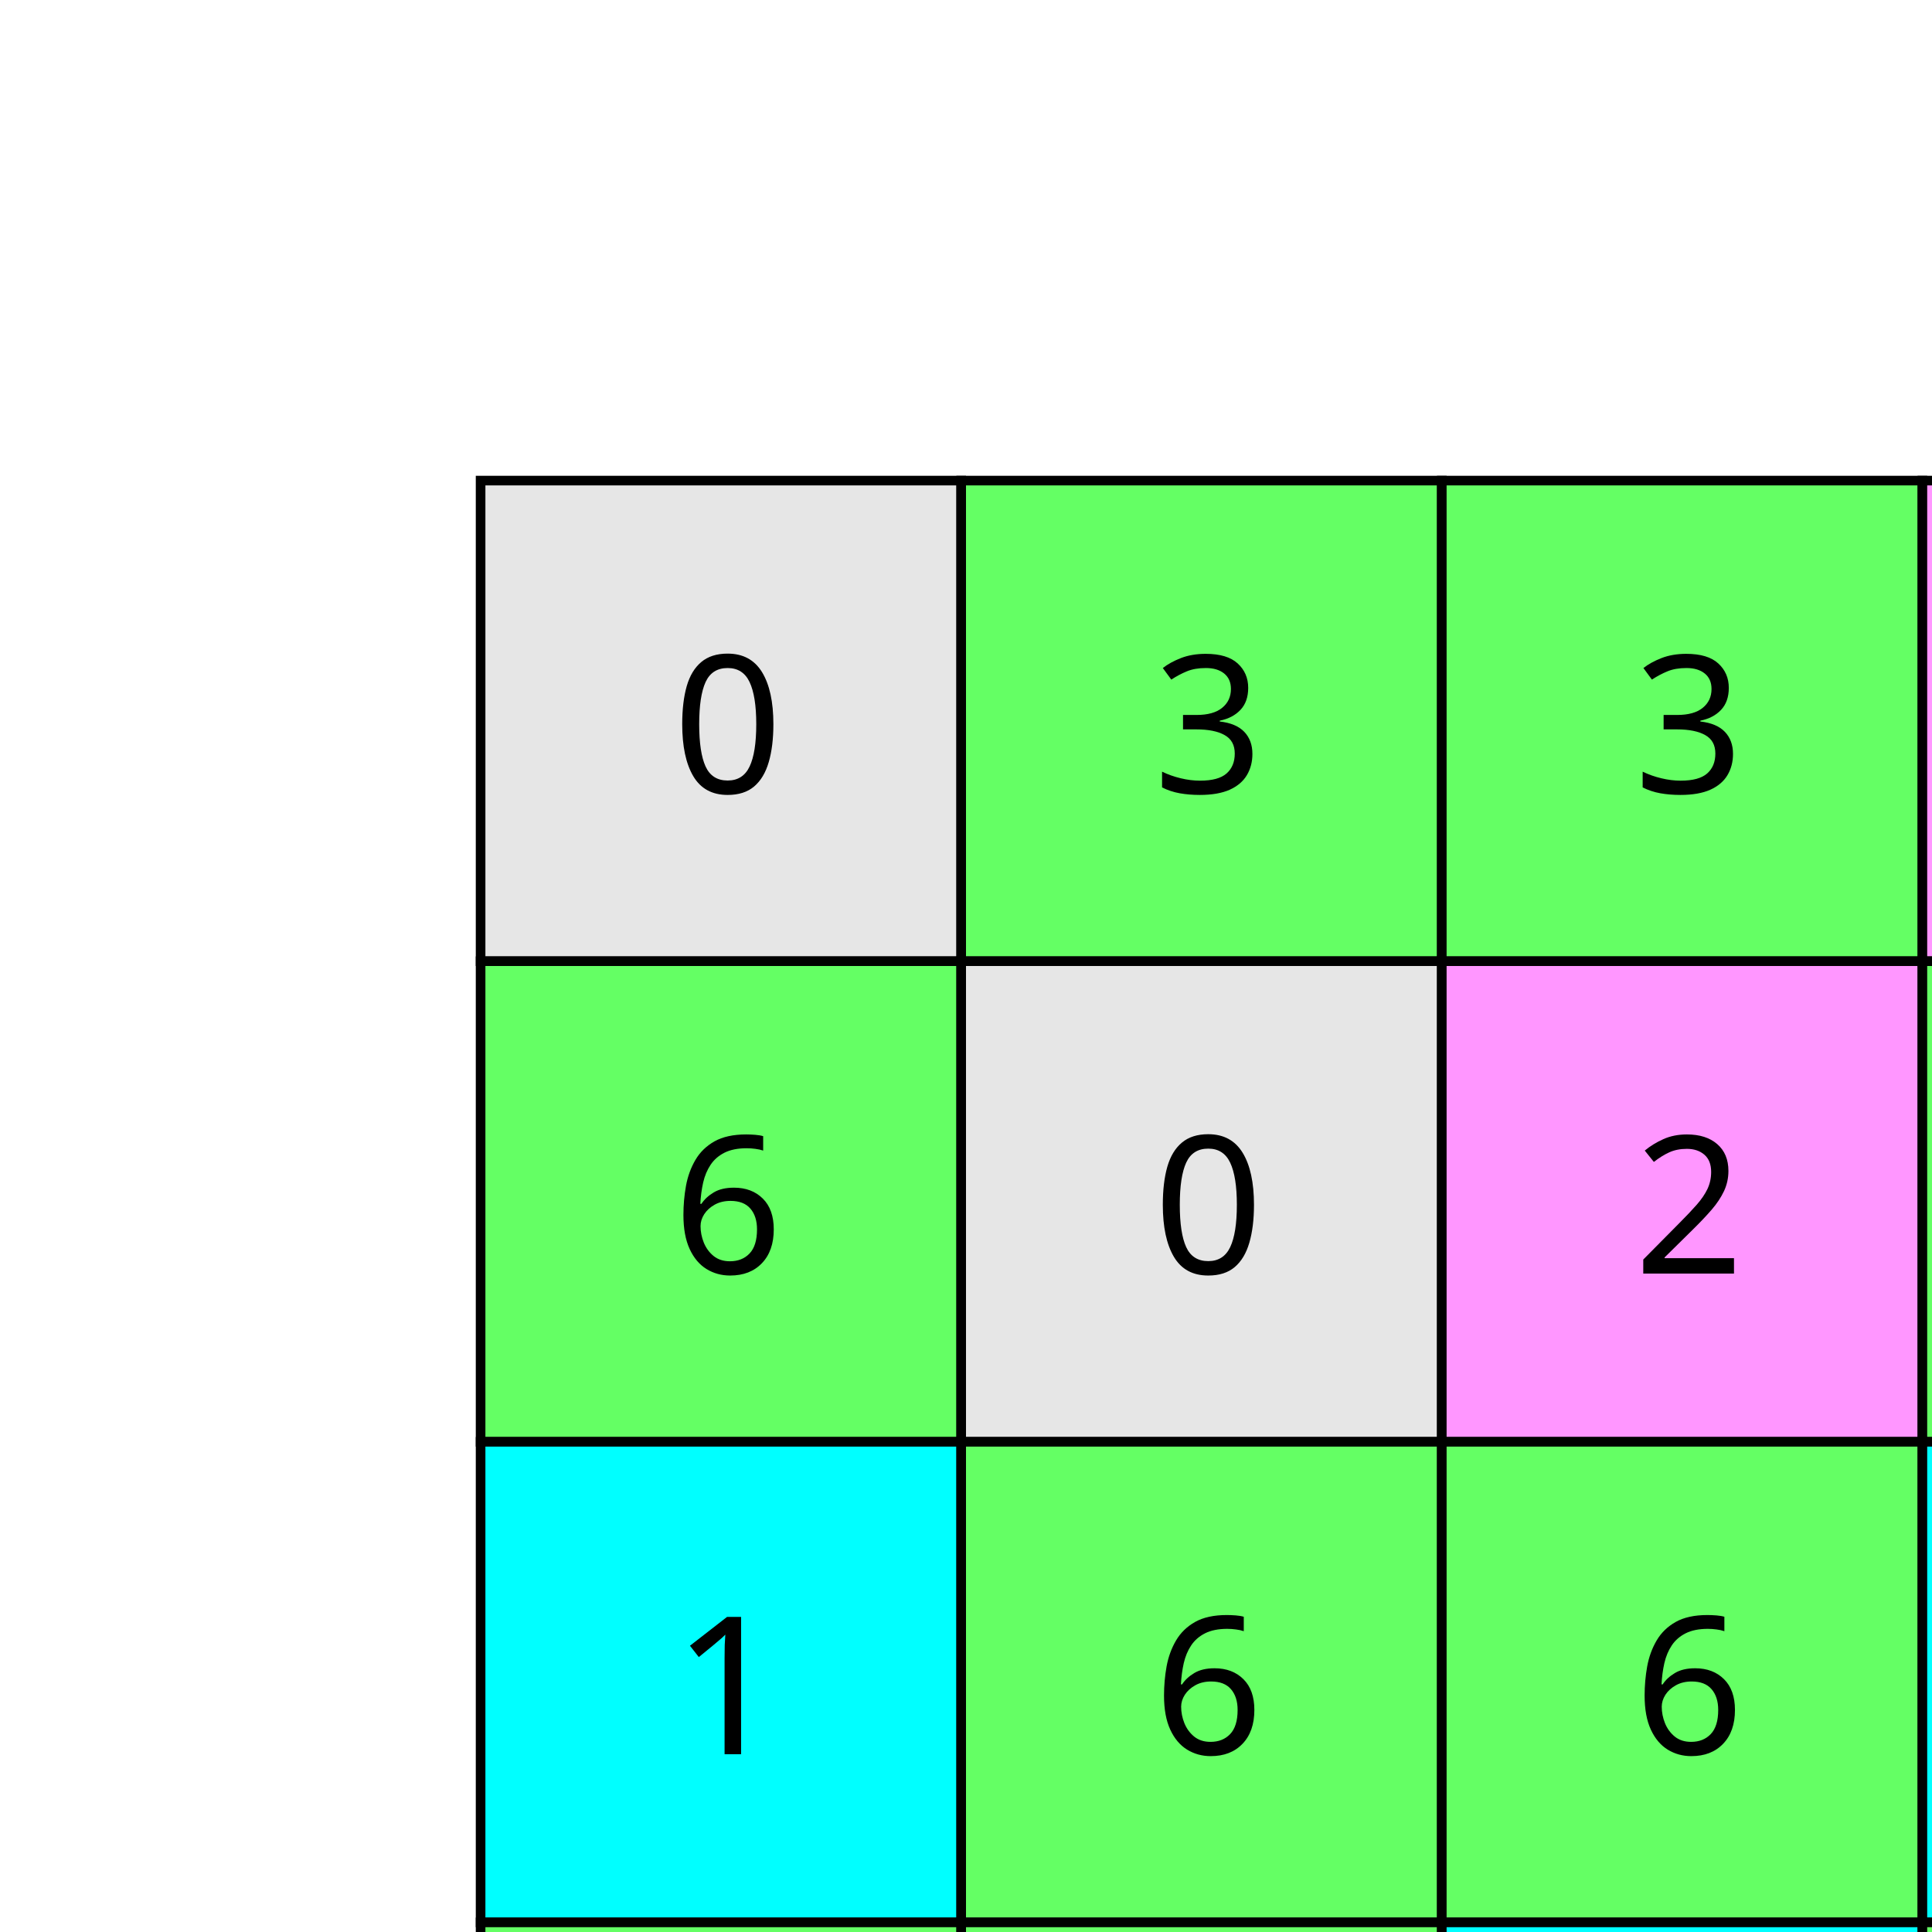
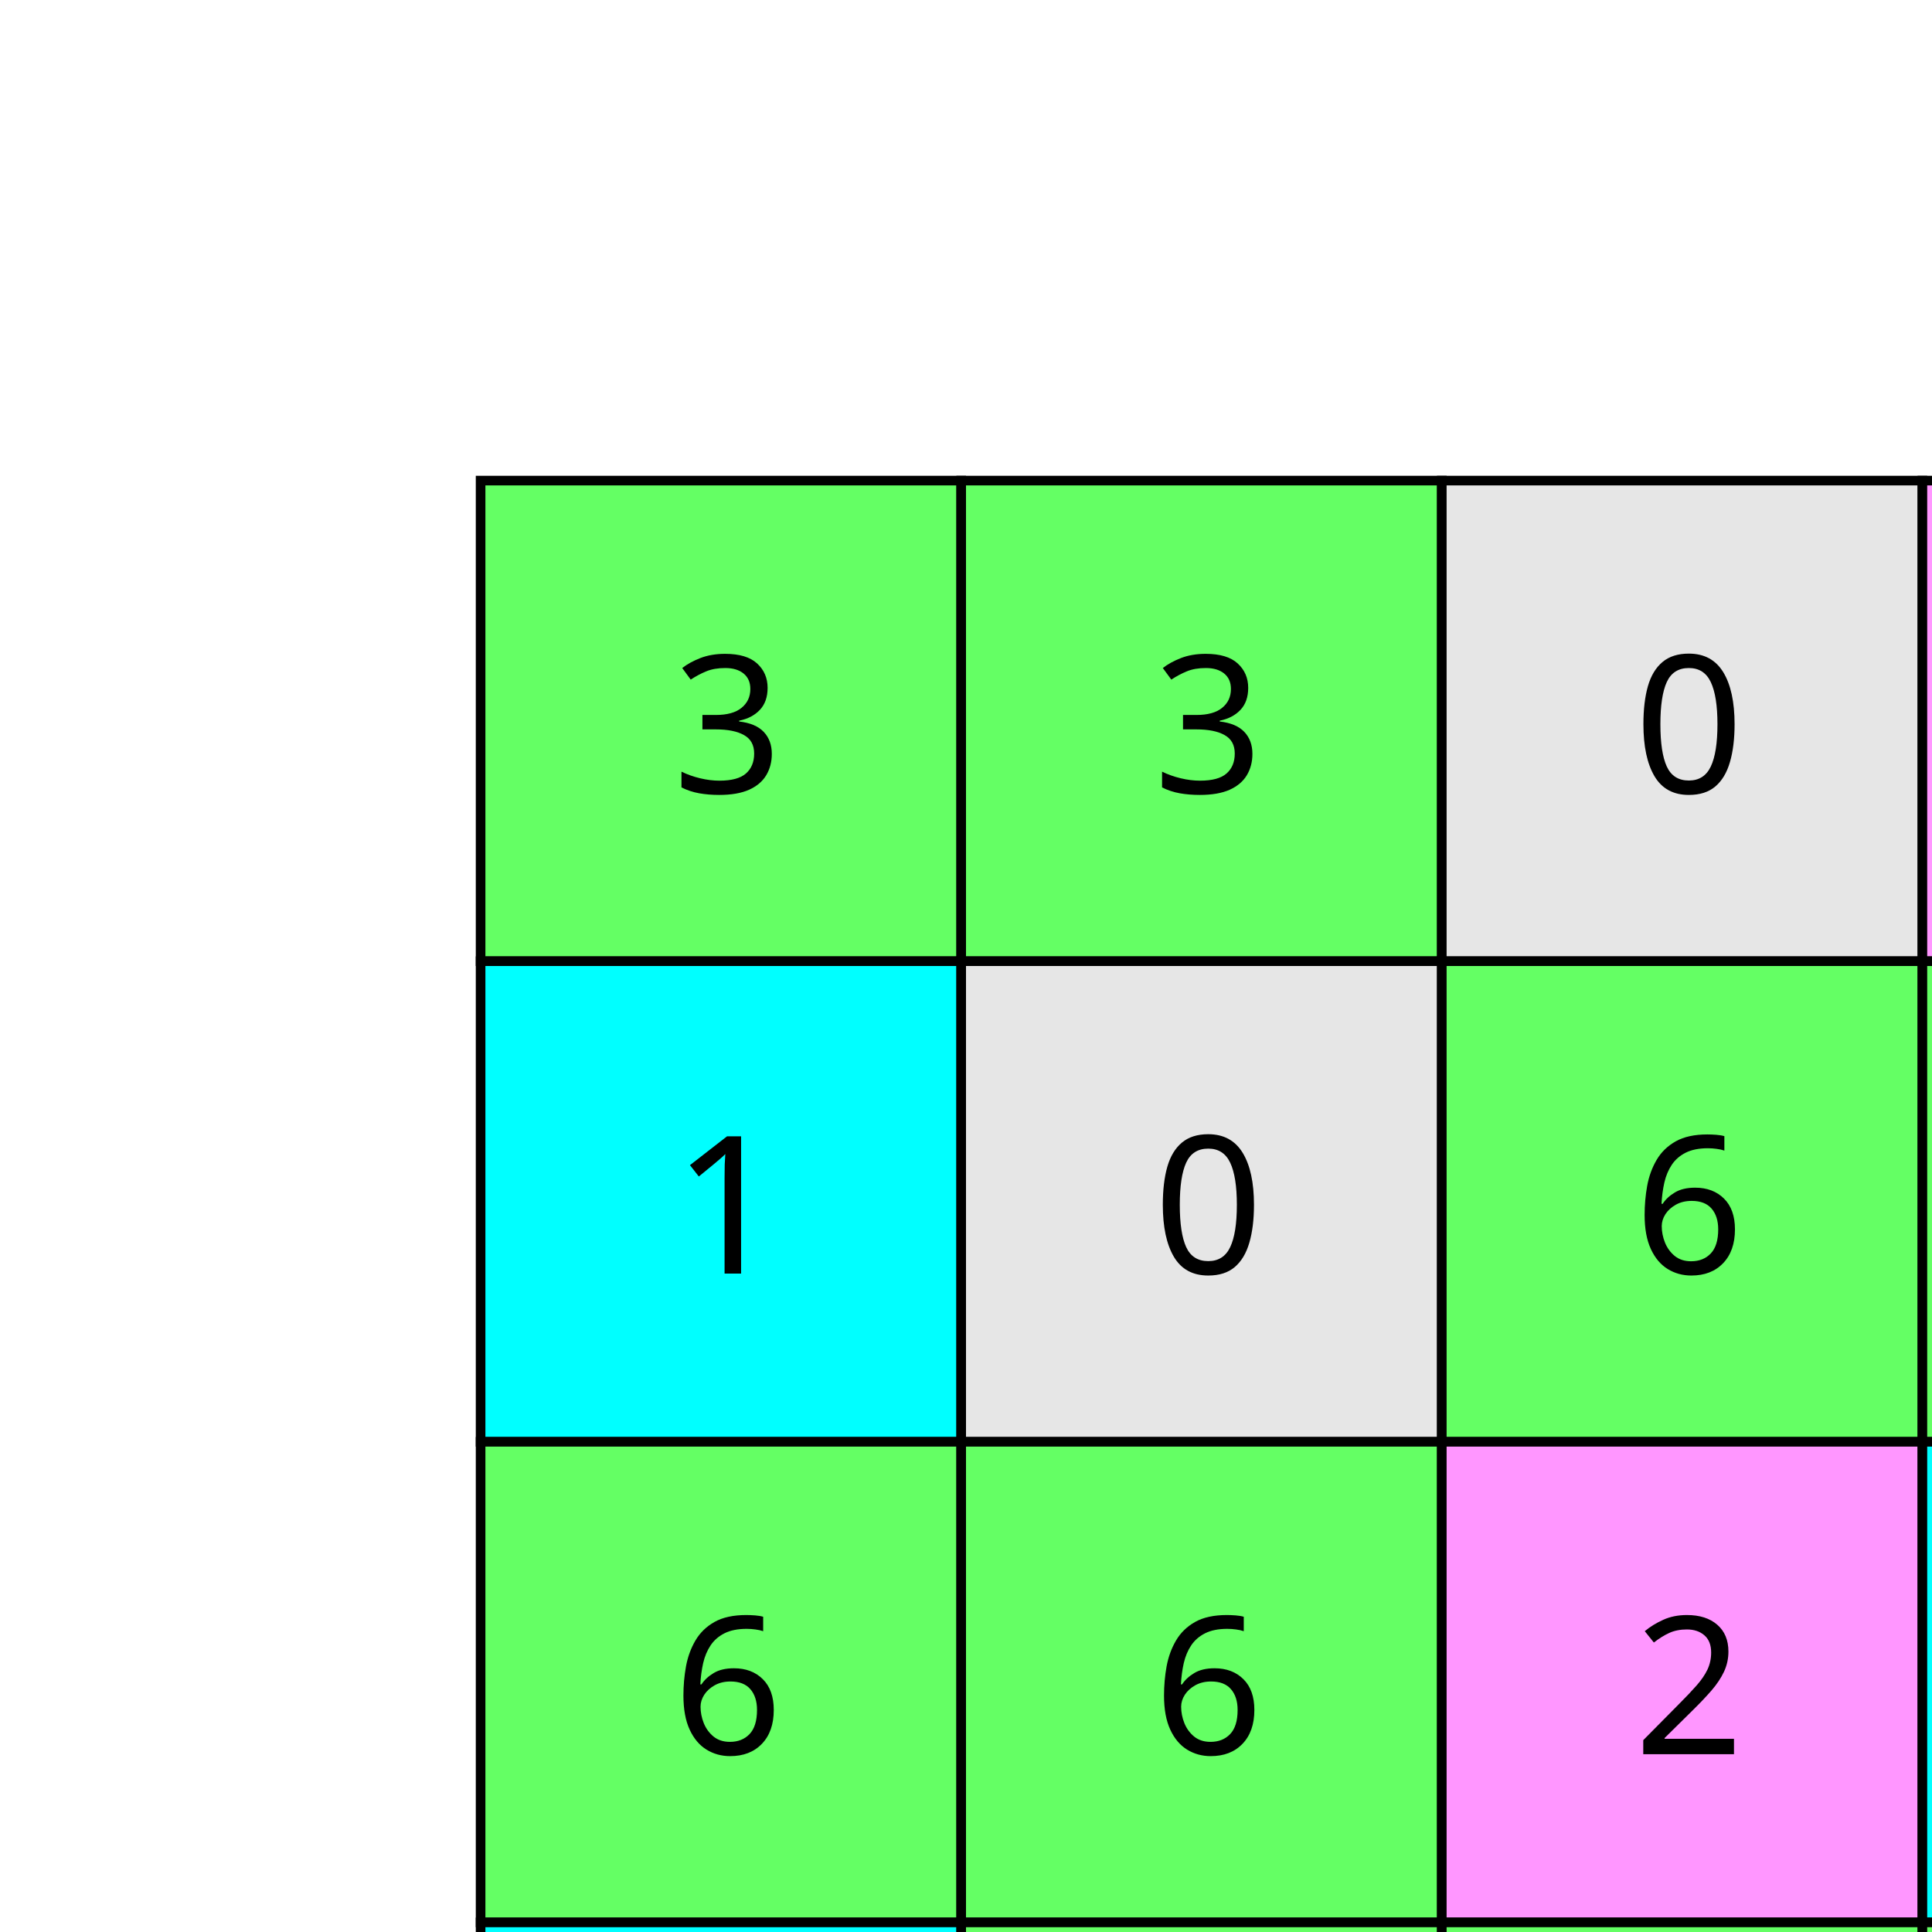
<svg xmlns="http://www.w3.org/2000/svg">
-   <polygon points="100,100 200,100 200,200 100,200 100,100" style="fill:rgb(230,230,230);stroke:rgb(0,0,0);stroke-width:2" />
+   <polygon points="100,100 200,100 200,200 100,200 100,100" style="fill:rgb(100,255,100);stroke:rgb(0,0,0);stroke-width:2" />
  <text x="140" y="165" font-family="Verdana" font-size="40" fill="black">
- 0</text>
+ 3</text>
  <polygon points="200,100 300,100 300,200 200,200 200,100" style="fill:rgb(100,255,100);stroke:rgb(0,0,0);stroke-width:2" />
  <text x="240" y="165" font-family="Verdana" font-size="40" fill="black">
3</text>
-   <polygon points="300,100 400,100 400,200 300,200 300,100" style="fill:rgb(100,255,100);stroke:rgb(0,0,0);stroke-width:2" />
+   <polygon points="300,100 400,100 400,200 300,200 300,100" style="fill:rgb(230,230,230);stroke:rgb(0,0,0);stroke-width:2" />
  <text x="340" y="165" font-family="Verdana" font-size="40" fill="black">
- 3</text>
+ 0</text>
  <polygon points="400,100 500,100 500,200 400,200 400,100" style="fill:rgb(255,150,255);stroke:rgb(0,0,0);stroke-width:2" />
  <text x="440" y="165" font-family="Verdana" font-size="40" fill="black">
2</text>
-   <polygon points="100,200 200,200 200,300 100,300 100,200" style="fill:rgb(100,255,100);stroke:rgb(0,0,0);stroke-width:2" />
+   <polygon points="100,200 200,200 200,300 100,300 100,200" style="fill:rgb(0,255,255);stroke:rgb(0,0,0);stroke-width:2" />
  <text x="140" y="265" font-family="Verdana" font-size="40" fill="black">
- 6</text>
+ 1</text>
  <polygon points="200,200 300,200 300,300 200,300 200,200" style="fill:rgb(230,230,230);stroke:rgb(0,0,0);stroke-width:2" />
  <text x="240" y="265" font-family="Verdana" font-size="40" fill="black">
0</text>
-   <polygon points="300,200 400,200 400,300 300,300 300,200" style="fill:rgb(255,150,255);stroke:rgb(0,0,0);stroke-width:2" />
+   <polygon points="300,200 400,200 400,300 300,300 300,200" style="fill:rgb(100,255,100);stroke:rgb(0,0,0);stroke-width:2" />
  <text x="340" y="265" font-family="Verdana" font-size="40" fill="black">
- 2</text>
+ 6</text>
  <polygon points="400,200 500,200 500,300 400,300 400,200" style="fill:rgb(100,255,100);stroke:rgb(0,0,0);stroke-width:2" />
  <text x="440" y="265" font-family="Verdana" font-size="40" fill="black">
6</text>
-   <polygon points="100,300 200,300 200,400 100,400 100,300" style="fill:rgb(0,255,255);stroke:rgb(0,0,0);stroke-width:2" />
+   <polygon points="100,300 200,300 200,400 100,400 100,300" style="fill:rgb(100,255,100);stroke:rgb(0,0,0);stroke-width:2" />
  <text x="140" y="365" font-family="Verdana" font-size="40" fill="black">
- 1</text>
+ 6</text>
  <polygon points="200,300 300,300 300,400 200,400 200,300" style="fill:rgb(100,255,100);stroke:rgb(0,0,0);stroke-width:2" />
  <text x="240" y="365" font-family="Verdana" font-size="40" fill="black">
6</text>
-   <polygon points="300,300 400,300 400,400 300,400 300,300" style="fill:rgb(100,255,100);stroke:rgb(0,0,0);stroke-width:2" />
+   <polygon points="300,300 400,300 400,400 300,400 300,300" style="fill:rgb(255,150,255);stroke:rgb(0,0,0);stroke-width:2" />
  <text x="340" y="365" font-family="Verdana" font-size="40" fill="black">
- 6</text>
+ 2</text>
  <polygon points="400,300 500,300 500,400 400,400 400,300" style="fill:rgb(0,255,255);stroke:rgb(0,0,0);stroke-width:2" />
  <text x="440" y="365" font-family="Verdana" font-size="40" fill="black">
1</text>
-   <polygon points="100,400 200,400 200,500 100,500 100,400" style="fill:rgb(100,255,100);stroke:rgb(0,0,0);stroke-width:2" />
+   <polygon points="100,400 200,400 200,500 100,500 100,400" style="fill:rgb(0,255,255);stroke:rgb(0,0,0);stroke-width:2" />
  <text x="140" y="465" font-family="Verdana" font-size="40" fill="black">
- 6</text>
+ 1</text>
  <polygon points="200,400 300,400 300,500 200,500 200,400" style="fill:rgb(100,255,100);stroke:rgb(0,0,0);stroke-width:2" />
  <text x="240" y="465" font-family="Verdana" font-size="40" fill="black">
48</text>
-   <polygon points="300,400 400,400 400,500 300,500 300,400" style="fill:rgb(0,255,255);stroke:rgb(0,0,0);stroke-width:2" />
+   <polygon points="300,400 400,400 400,500 300,500 300,400" style="fill:rgb(100,255,100);stroke:rgb(0,0,0);stroke-width:2" />
  <text x="340" y="465" font-family="Verdana" font-size="40" fill="black">
- 1</text>
+ 6</text>
  <polygon points="400,400 500,400 500,500 400,500 400,400" style="fill:rgb(100,255,100);stroke:rgb(0,0,0);stroke-width:2" />
  <text x="440" y="465" font-family="Verdana" font-size="40" fill="black">
3</text>
</svg>
